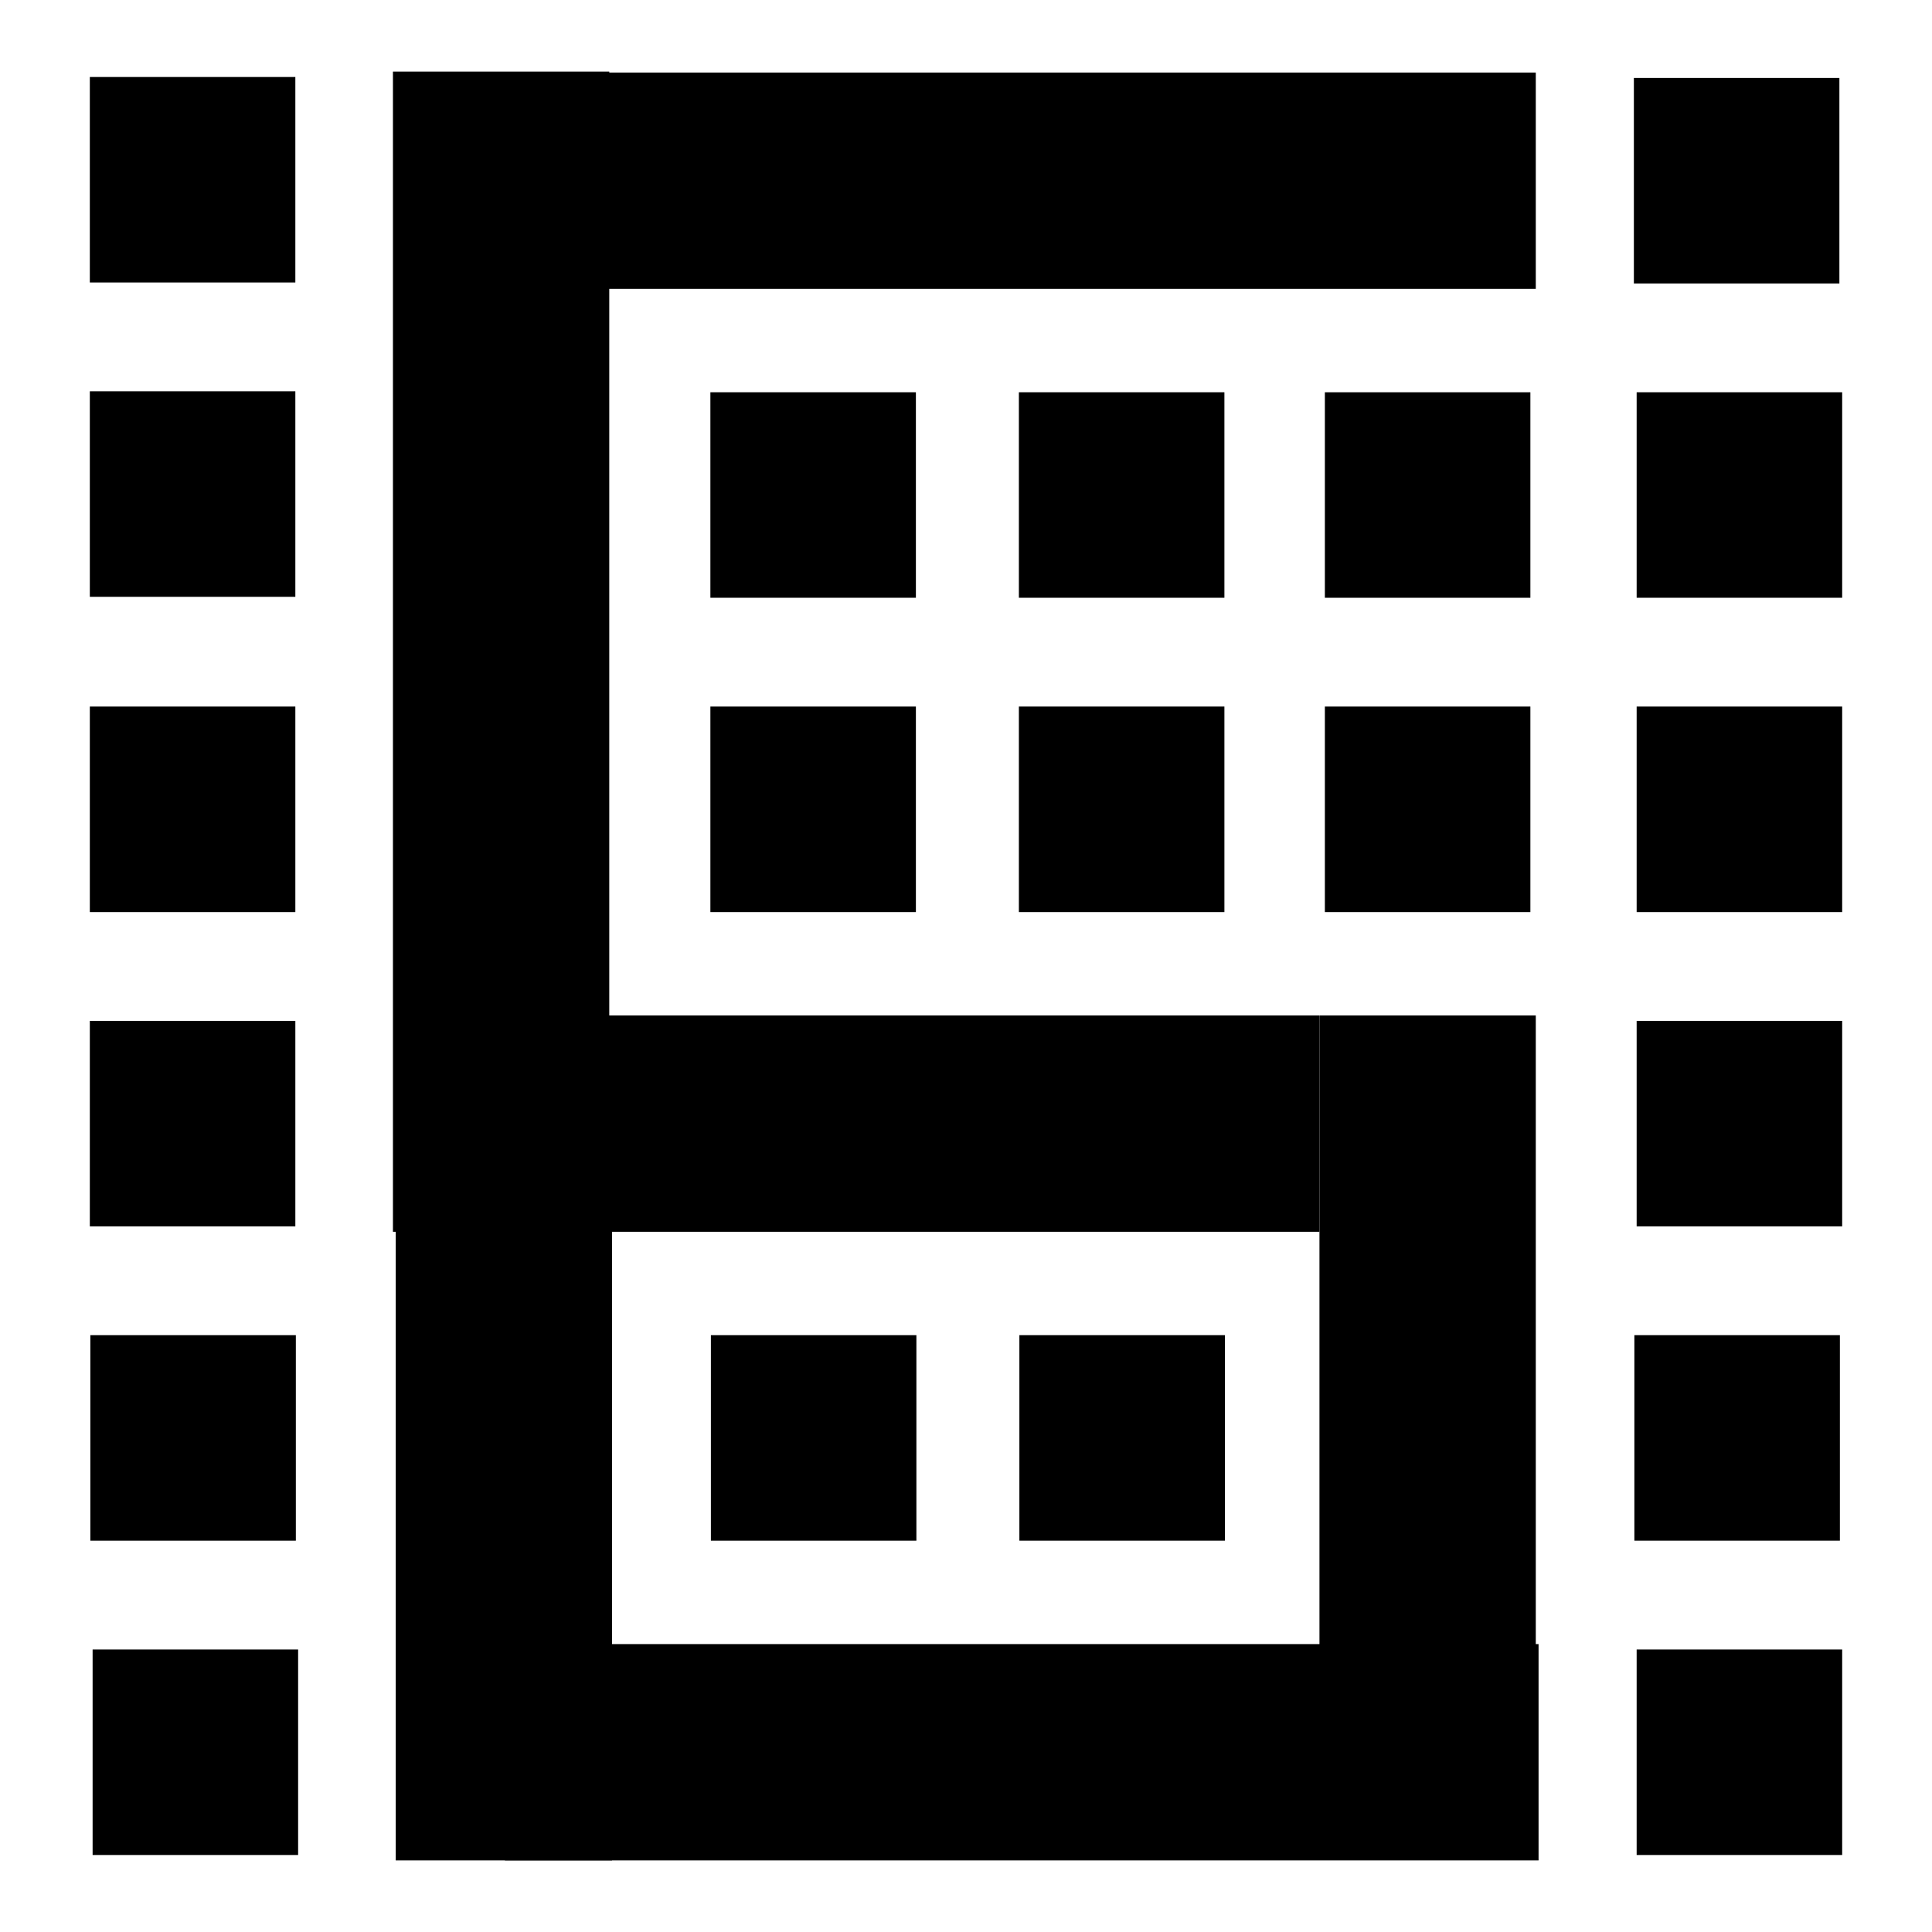
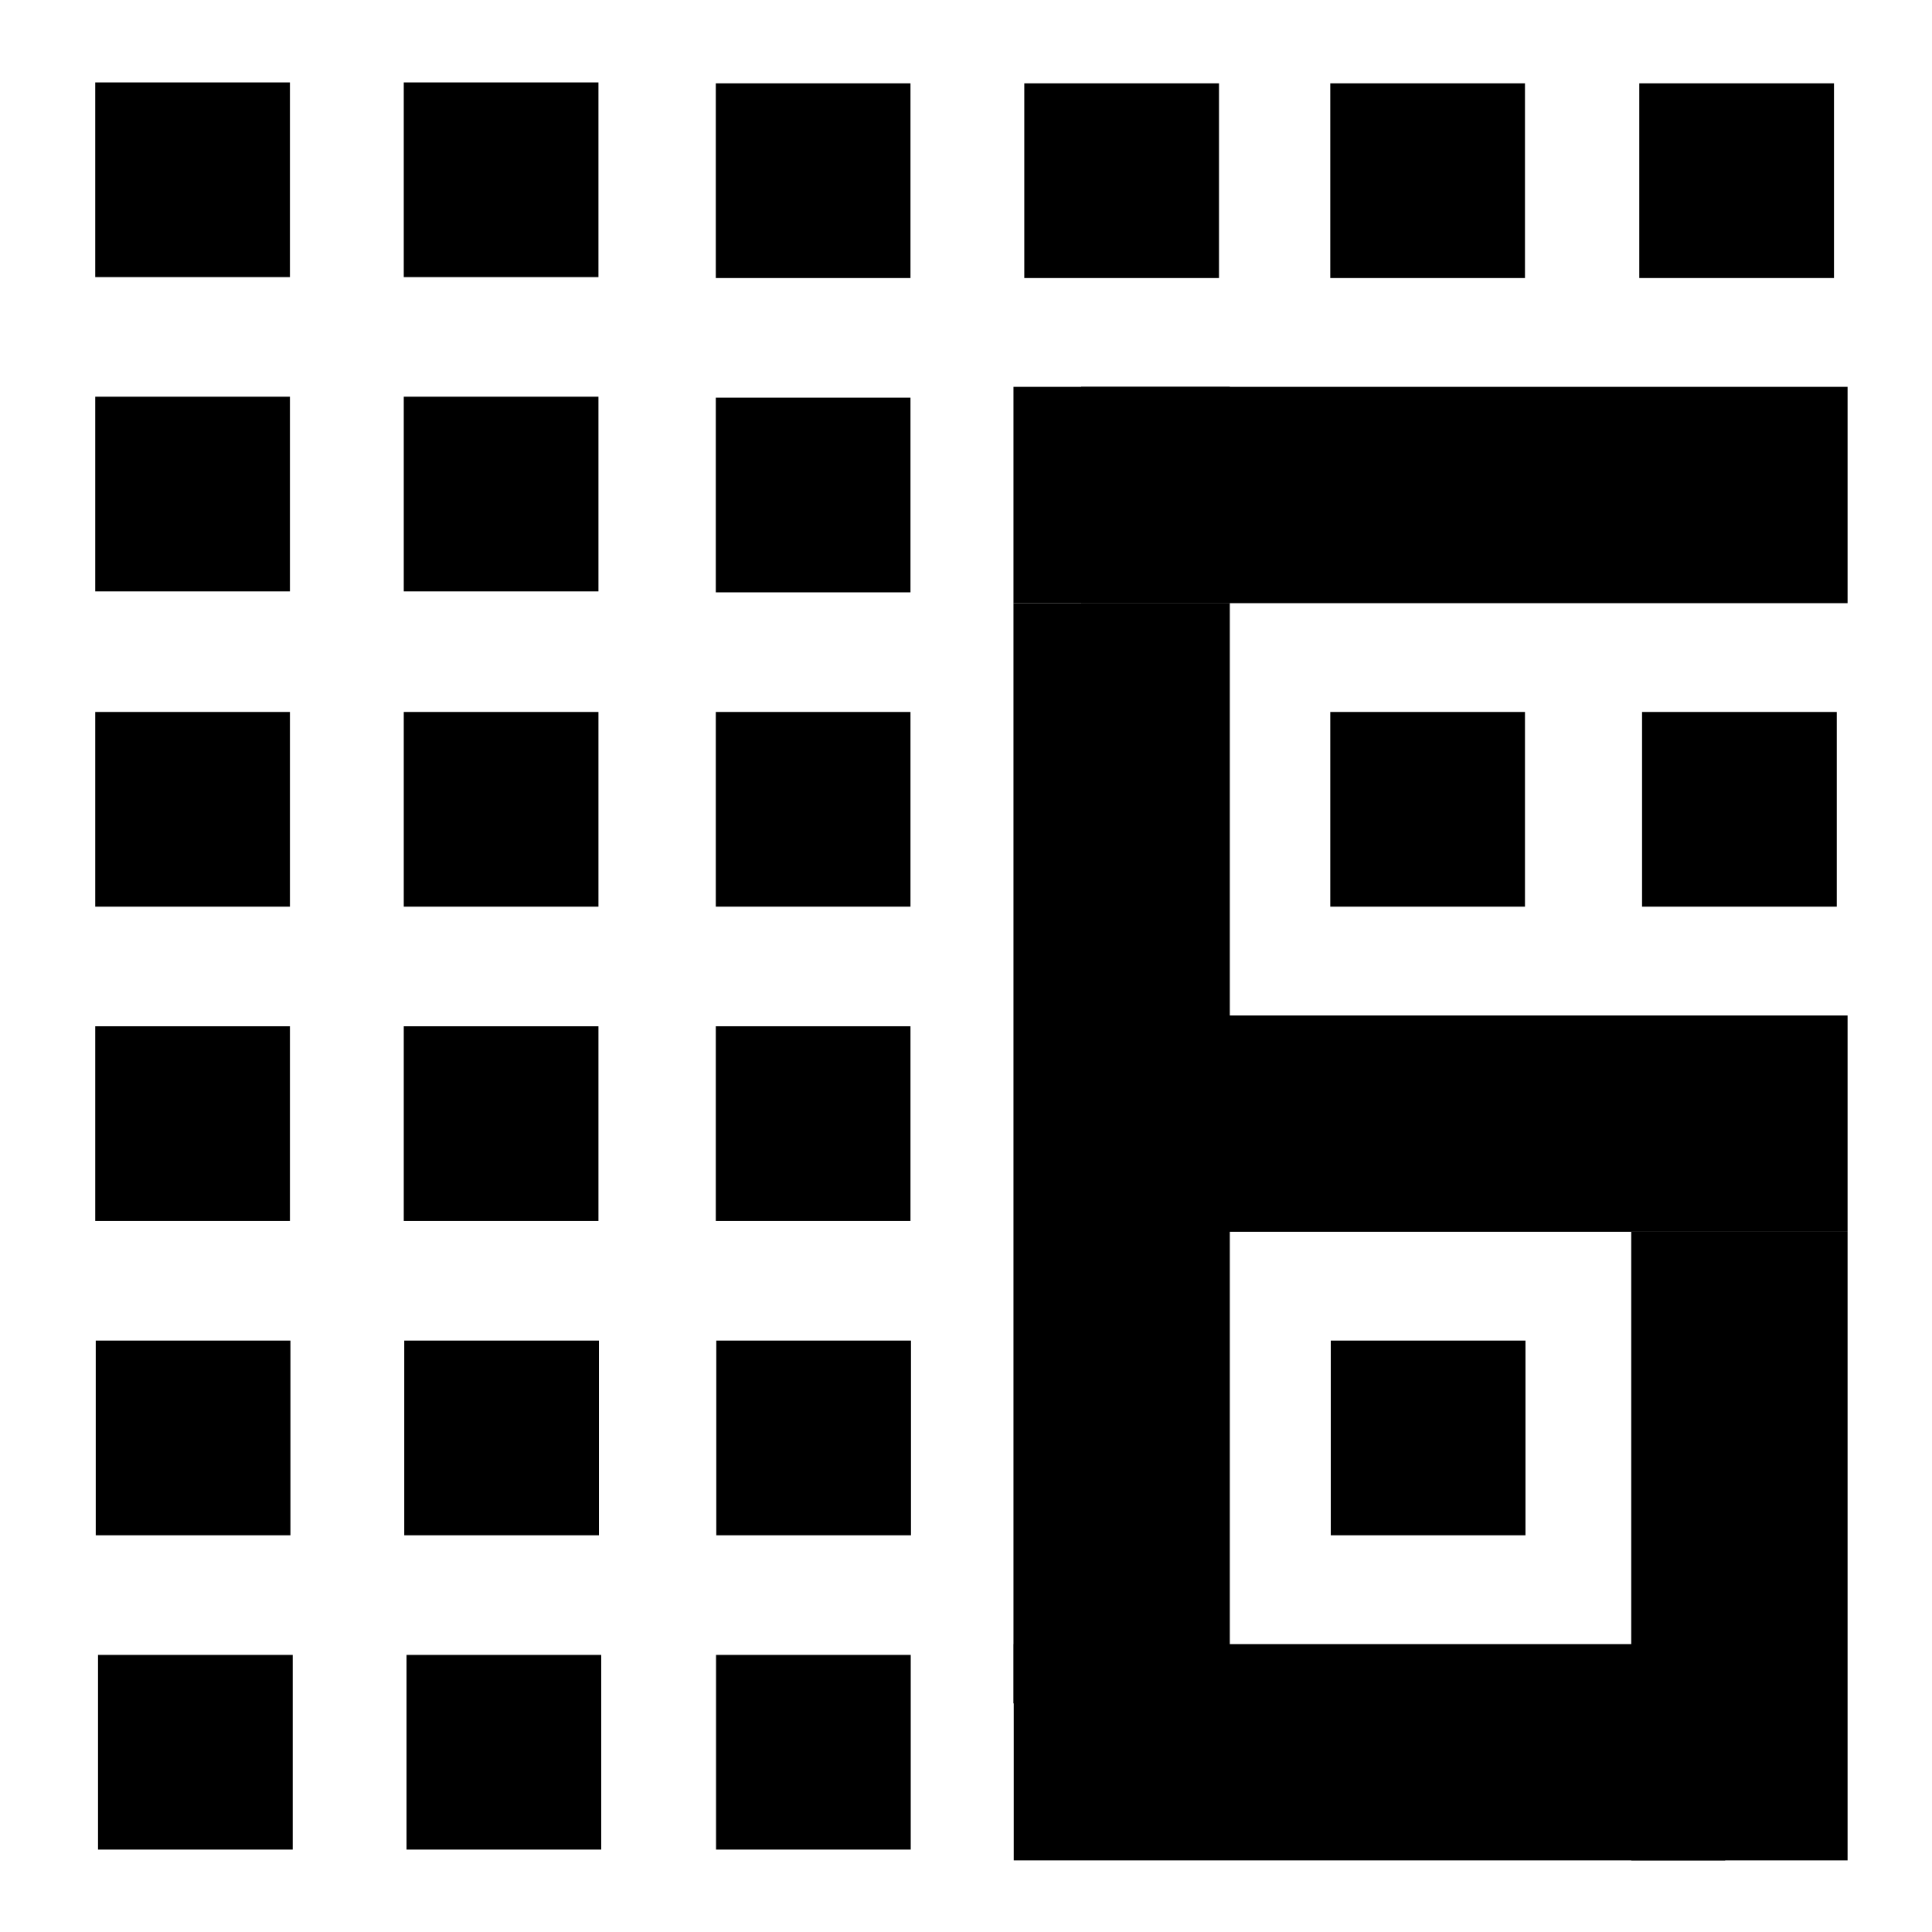
<svg xmlns="http://www.w3.org/2000/svg" version="1.1" id="Layer_1" x="0px" y="0px" width="500" height="500" viewBox="0 0 500 500" enable-background="new 0 0 480 480" xml:space="preserve">
  <defs id="defs213" />
-   <rect x="23.248" y="19.928" width="53.186" height="53.185" id="rect139" style="fill:#000000;stroke-width:1" />
-   <rect x="101.693" y="18.528" width="55.984" height="244.273" id="rect141" style="fill:#000000;stroke-width:1" />
-   <rect x="23.248" y="101.271" width="53.186" height="53.184" id="rect143" style="fill:#000000;stroke-width:1" />
-   <rect x="183.848" y="101.515" width="53.184" height="53.184" id="rect151" style="fill:#000000;stroke-width:1" />
-   <rect x="263.687" y="101.515" width="53.188" height="53.185" id="rect153" style="fill:#000000;stroke-width:1" />
-   <rect x="23.248" y="182.856" width="53.186" height="53.187" id="rect155" style="fill:#000000;stroke-width:1" />
-   <rect x="23.248" y="264.198" width="53.186" height="53.185" id="rect159" style="fill:#000000;stroke-width:1" />
-   <rect x="101.693" y="262.801" width="239.782" height="55.983" id="rect161" style="fill:#000000;stroke-width:1" />
-   <rect x="183.848" y="182.856" width="53.184" height="53.186" id="rect163" style="fill:#000000;stroke-width:1" />
-   <rect x="263.687" y="182.855" width="53.188" height="53.188" id="rect165" style="fill:#000000;stroke-width:1" />
-   <rect x="123.849" y="18.774" width="273.612" height="55.985" id="rect171" style="fill:#000000;stroke-width:1" />
-   <rect x="342.875" y="101.517" width="53.186" height="53.185" id="rect173" style="fill:#000000;stroke-width:1" />
-   <rect x="342.875" y="182.856" width="53.186" height="53.187" id="rect175" style="fill:#000000;stroke-width:1" />
-   <rect x="341.476" y="262.801" width="55.985" height="194.288" id="rect177" style="fill:#000000;stroke-width:1" />
-   <rect x="23.379" y="345.542" width="53.185" height="53.185" id="rect179" style="fill:#000000;stroke-width:1" />
-   <rect x="183.977" y="345.542" width="53.185" height="53.185" id="rect183" style="fill:#000000;stroke-width:1" />
-   <rect x="263.816" y="345.541" width="53.188" height="53.185" id="rect185" style="fill:#000000;stroke-width:1" />
-   <rect x="422.845" y="20.173" width="53.188" height="53.185" id="rect189" style="fill:#000000;stroke-width:1" />
-   <rect x="423.564" y="101.514" width="53.188" height="53.185" id="rect191" style="fill:#000000;stroke-width:1" />
-   <rect x="423.564" y="182.856" width="53.188" height="53.187" id="rect193" style="fill:#000000;stroke-width:1" />
-   <rect x="423.564" y="264.198" width="53.188" height="53.184" id="rect195" style="fill:#000000;stroke-width:1" />
-   <rect x="422.974" y="345.54" width="53.188" height="53.185" id="rect197" style="fill:#000000;stroke-width:1" />
-   <rect x="23.968" y="426.887" width="53.185" height="53.185" id="rect199" style="fill:#000000;stroke-width:1" />
-   <rect x="102.411" y="281.083" width="55.985" height="200.388" id="rect201" style="fill:#000000;stroke-width:1" />
-   <rect x="130.669" y="425.49" width="267.51" height="55.981" id="rect207" style="fill:#000000;stroke-width:1" />
-   <rect x="423.564" y="426.887" width="53.188" height="53.185" id="rect209" style="fill:#000000;stroke-width:1" />
+   <rect x="24.648" y="21.328" width="50.386" height="50.385" id="rect139" style="fill:#000000;stroke-width:1" />
+   <rect x="104.493" y="21.328" width="50.385" height="50.386" id="rect141" style="fill:#000000;stroke-width:1" />
+   <rect x="24.648" y="102.67" width="50.386" height="50.384" id="rect143" style="fill:#000000;stroke-width:1" />
+   <rect x="104.493" y="102.669" width="50.385" height="50.385" id="rect145" style="fill:#000000;stroke-width:1" />
+   <rect x="185.247" y="21.572" width="50.384" height="50.386" id="rect147" style="fill:#000000;stroke-width:1" />
+   <rect x="265.086" y="21.572" width="50.389" height="50.386" id="rect149" style="fill:#000000;stroke-width:1" />
+   <rect x="185.247" y="102.915" width="50.384" height="50.384" id="rect151" style="fill:#000000;stroke-width:1" />
+   <rect x="262.287" y="100.116" width="55.987" height="55.984" id="rect153" style="fill:#000000" />
+   <rect x="24.648" y="184.255" width="50.386" height="50.388" id="rect155" style="fill:#000000;stroke-width:1" />
+   <rect x="104.493" y="184.255" width="50.385" height="50.388" id="rect157" style="fill:#000000;stroke-width:1" />
+   <rect x="24.648" y="265.598" width="50.386" height="50.385" id="rect159" style="fill:#000000;stroke-width:1" />
+   <rect x="104.493" y="265.6" width="50.385" height="50.384" id="rect161" style="fill:#000000;stroke-width:1" />
+   <rect x="185.247" y="184.255" width="50.384" height="50.386" id="rect163" style="fill:#000000;stroke-width:1" />
+   <rect x="262.287" y="156.1" width="55.987" height="284.733" id="rect165" style="fill:#000000;stroke-width:1" />
+   <rect x="185.247" y="265.597" width="50.384" height="50.386" id="rect167" style="fill:#000000;stroke-width:1" />
+   <rect x="344.275" y="21.573" width="50.386" height="50.386" id="rect171" style="fill:#000000;stroke-width:1" />
+   <rect x="344.275" y="184.255" width="50.386" height="50.388" id="rect175" style="fill:#000000;stroke-width:1" />
+   <rect x="24.778" y="346.942" width="50.385" height="50.385" id="rect179" style="fill:#000000;stroke-width:1" />
+   <rect x="104.621" y="346.942" width="50.385" height="50.385" id="rect181" style="fill:#000000;stroke-width:1" />
+   <rect x="185.376" y="346.942" width="50.385" height="50.385" id="rect183" style="fill:#000000;stroke-width:1" />
+   <rect x="344.403" y="346.942" width="50.389" height="50.385" id="rect187" style="fill:#000000;stroke-width:1" />
+   <rect x="424.245" y="21.572" width="50.389" height="50.385" id="rect189" style="fill:#000000;stroke-width:1" />
+   <rect x="279.791" y="100.115" width="198.36" height="55.984" id="rect191" style="fill:#000000;stroke-width:1" />
+   <rect x="424.963" y="184.255" width="50.389" height="50.388" id="rect193" style="fill:#000000;stroke-width:1" />
+   <rect x="300.13" y="262.799" width="178.021" height="55.983" id="rect195" style="fill:#000000;stroke-width:1" />
+   <rect x="25.368" y="428.287" width="50.385" height="50.385" id="rect199" style="fill:#000000;stroke-width:1" />
+   <rect x="105.21" y="428.289" width="50.386" height="50.383" id="rect201" style="fill:#000000;stroke-width:1" />
+   <rect x="185.311" y="428.287" width="50.385" height="50.385" id="rect203" style="fill:#000000;stroke-width:1" />
+   <rect x="262.352" y="425.49" width="184.123" height="55.981" id="rect205" style="fill:#000000;stroke-width:1" />
+   <rect x="422.164" y="318.782" width="55.987" height="162.69" id="rect209" style="fill:#000000;stroke-width:1" />
</svg>
